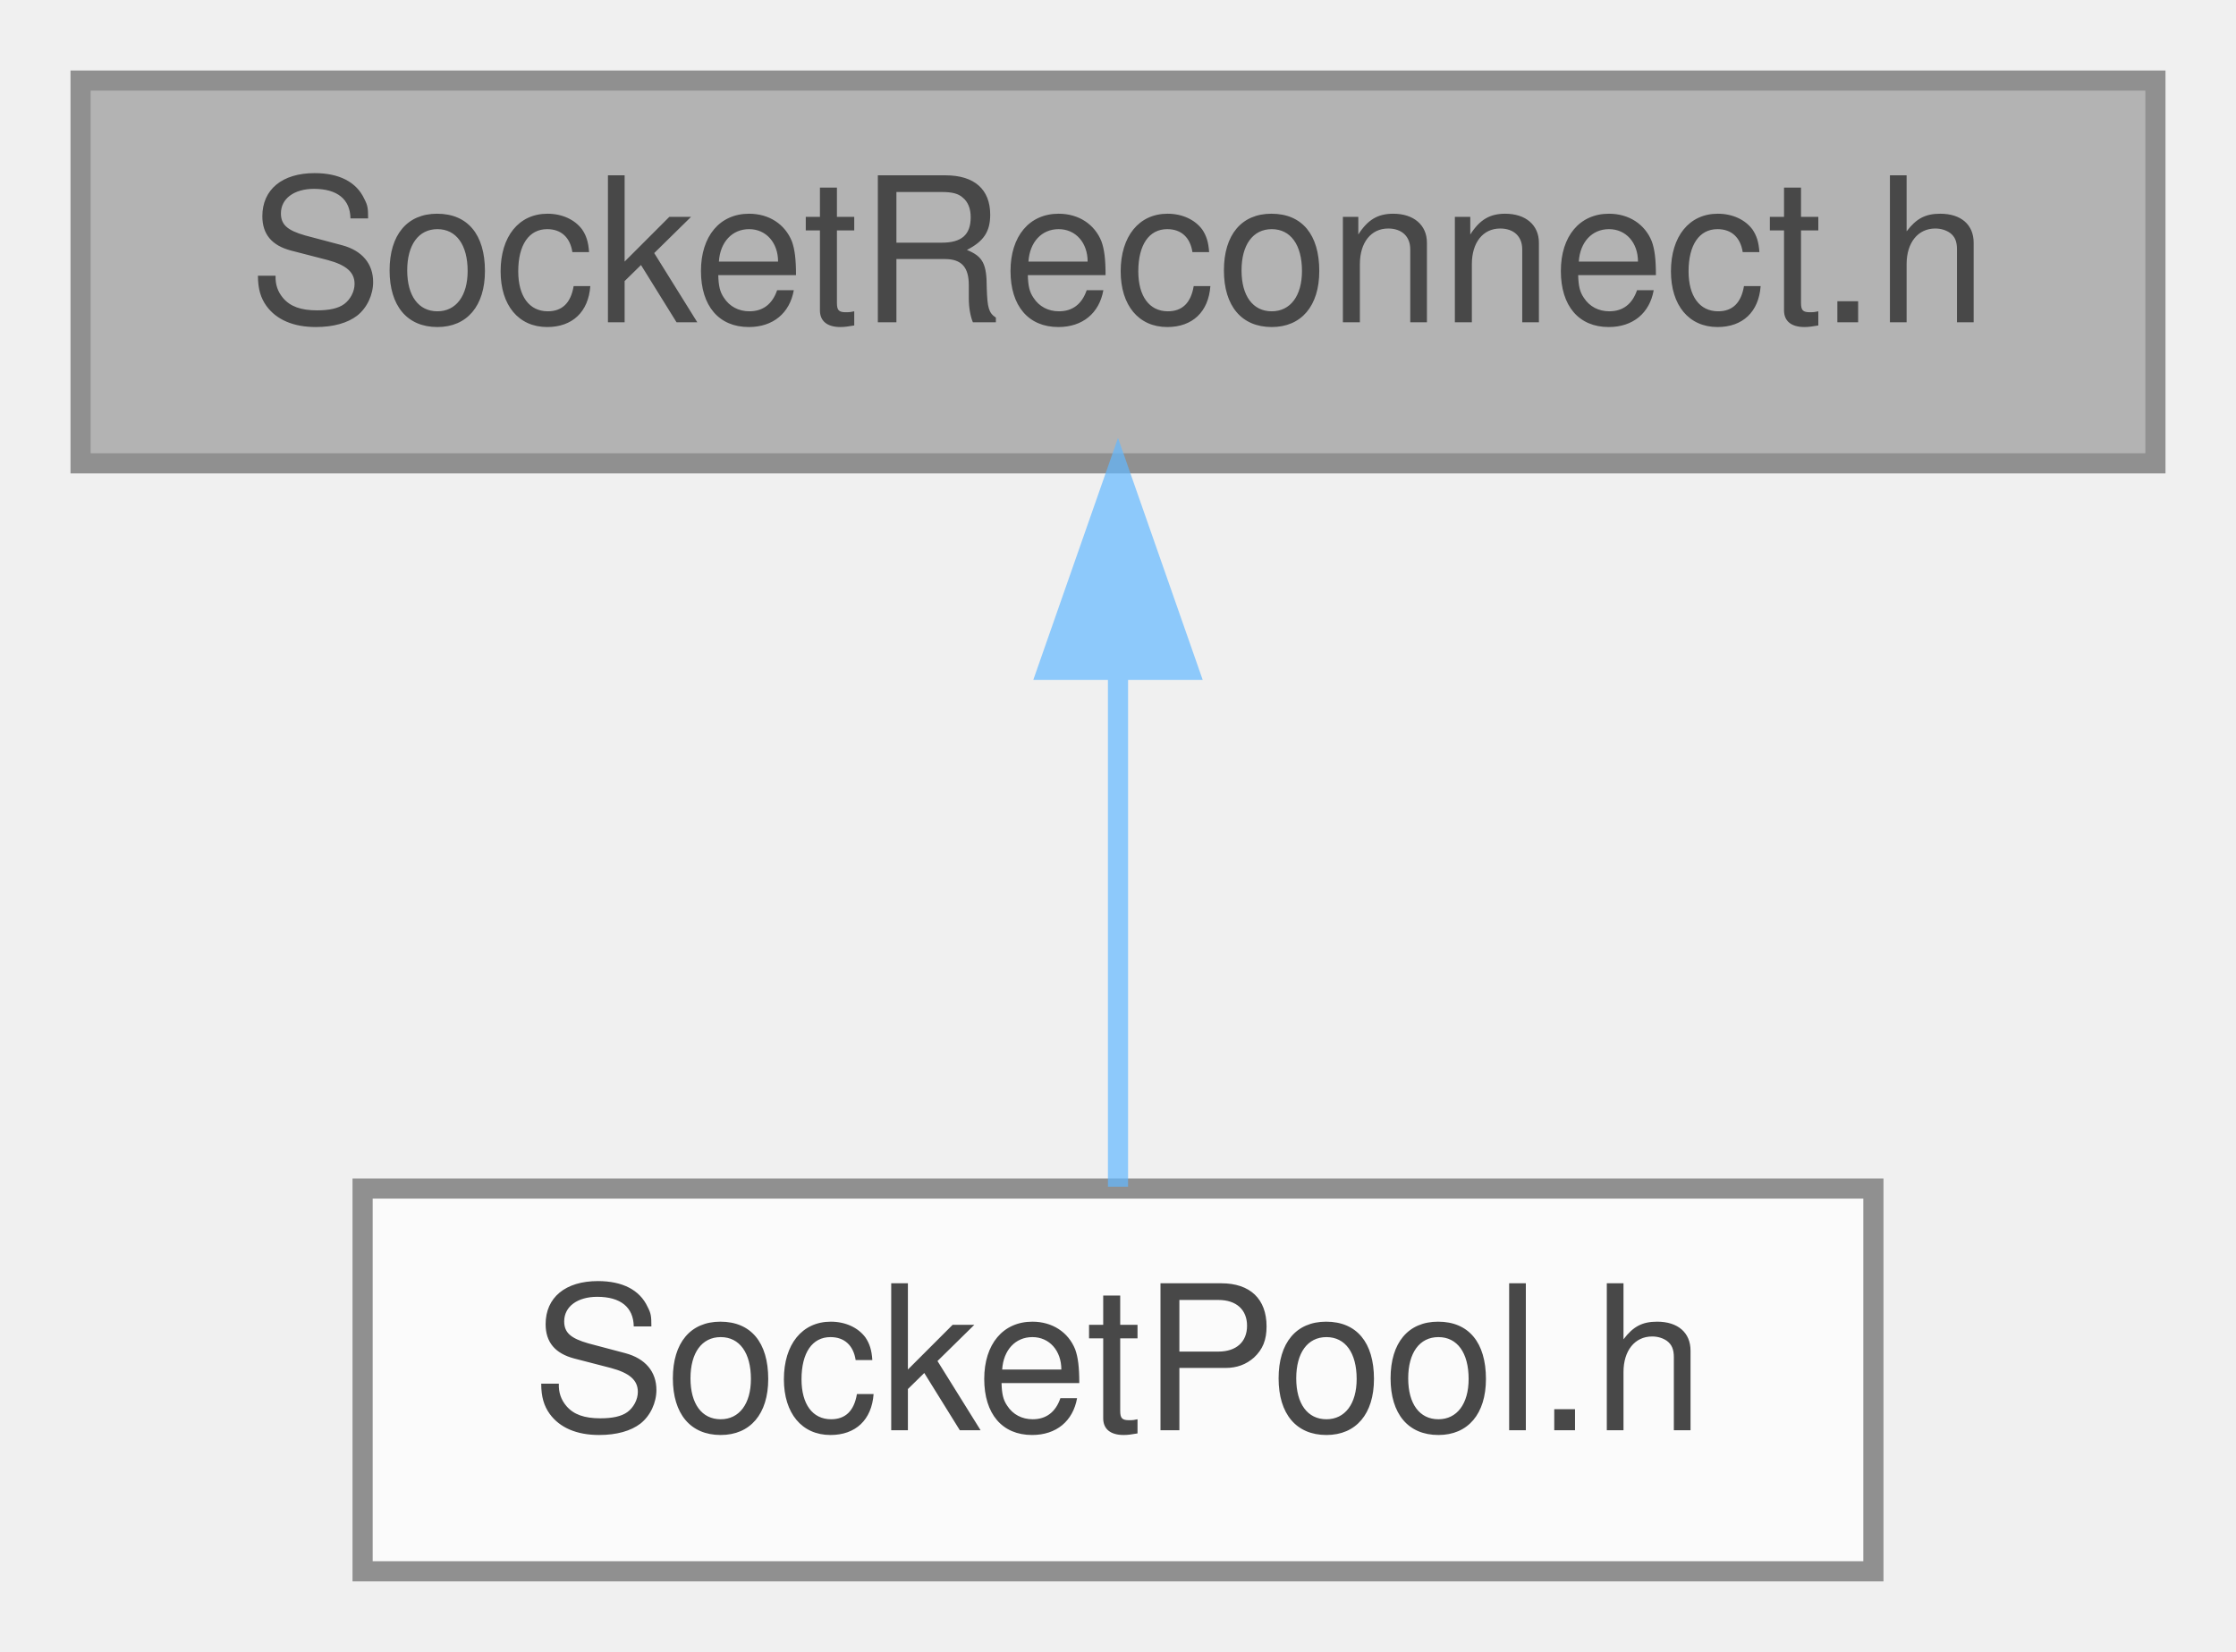
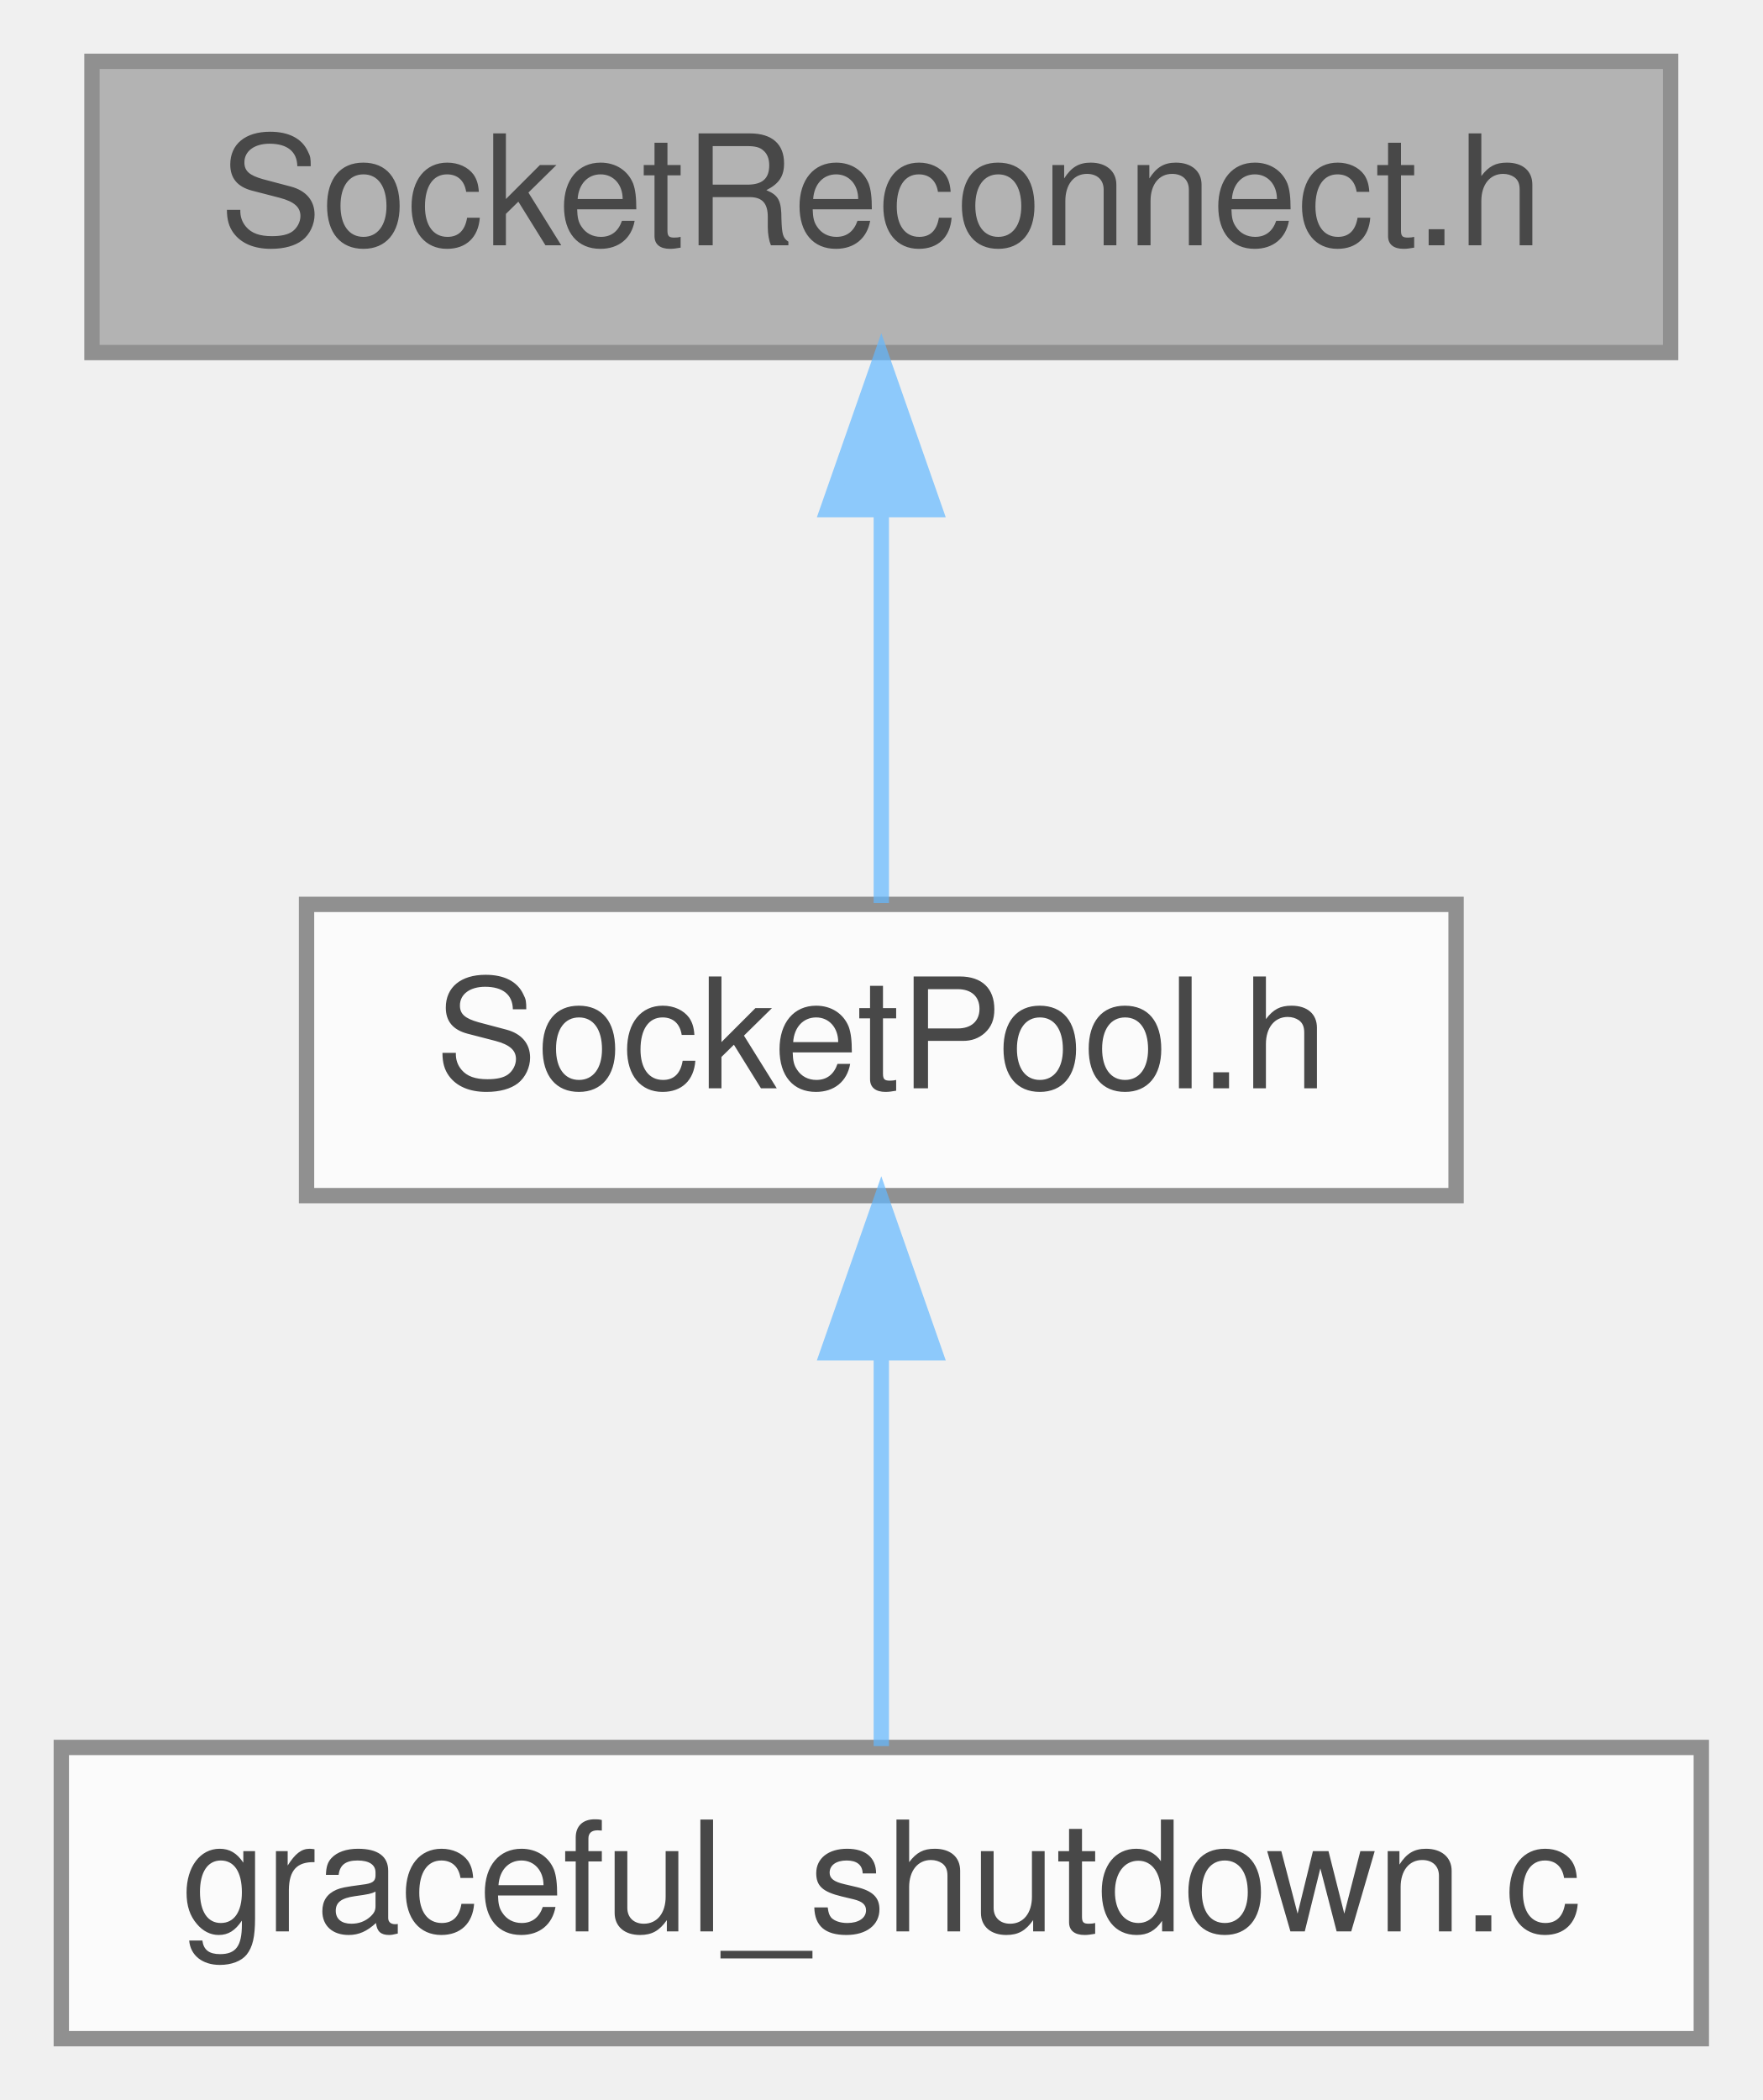
- <svg xmlns="http://www.w3.org/2000/svg" xmlns:xlink="http://www.w3.org/1999/xlink" width="111pt" height="82pt" viewBox="0.00 0.00 111.00 82.00">
+ <svg xmlns="http://www.w3.org/2000/svg" xmlns:xlink="http://www.w3.org/1999/xlink" width="115pt" height="137pt" viewBox="0.00 0.00 115.00 137.00">
  <svg id="main" version="1.1" xml:space="preserve">
    <style type="text/css">
.node, .edge {opacity: 0.7;}
.node.selected, .edge.selected {opacity: 1;}
.edge:hover path { stroke: red; }
.edge:hover polygon { stroke: red; fill: red; }
</style>
    <svg id="graph" class="graph">
-       <g id="graph0" class="graph" transform="scale(1 1) rotate(0) translate(4 78)">
+       <g id="graph0" class="graph" transform="scale(1 1) rotate(0) translate(4 133)">
        <g id="Node000001" class="node">
          <g id="a_Node000001">
            <a xlink:title=" ">
-               <polygon fill="#999999" stroke="#666666" points="103,-74 0,-74 0,-55 103,-55 103,-74" />
-               <text text-anchor="middle" x="51.5" y="-62" font-family="Helvetica,sans-Serif" font-size="10.00">SocketReconnect.h</text>
+               <polygon fill="#999999" stroke="#666666" points="105,-129 2,-129 2,-110 105,-110 105,-129" />
+               <text text-anchor="middle" x="53.5" y="-117" font-family="Helvetica,sans-Serif" font-size="10.00">SocketReconnect.h</text>
            </a>
          </g>
        </g>
        <g id="Node000002" class="node">
          <g id="a_Node000002">
            <a xlink:href="SocketPool_8h.html" target="_top" xlink:title=" ">
-               <polygon fill="white" stroke="#666666" points="89,-19 14,-19 14,0 89,0 89,-19" />
-               <text text-anchor="middle" x="51.5" y="-7" font-family="Helvetica,sans-Serif" font-size="10.00">SocketPool.h</text>
+               <polygon fill="white" stroke="#666666" points="91,-74 16,-74 16,-55 91,-55 91,-74" />
+               <text text-anchor="middle" x="53.5" y="-62" font-family="Helvetica,sans-Serif" font-size="10.00">SocketPool.h</text>
            </a>
          </g>
        </g>
        <g id="edge1_Node000001_Node000002" class="edge">
          <g id="a_edge1_Node000001_Node000002">
            <a xlink:title=" ">
-               <path fill="none" stroke="#63b8ff" d="M51.5,-44.66C51.5,-35.93 51.5,-25.99 51.5,-19.09" />
-               <polygon fill="#63b8ff" stroke="#63b8ff" points="48,-44.75 51.5,-54.75 55,-44.75 48,-44.75" />
+               <path fill="none" stroke="#63b8ff" d="M53.5,-99.66C53.5,-90.93 53.5,-80.99 53.5,-74.09" />
+               <polygon fill="#63b8ff" stroke="#63b8ff" points="50,-99.75 53.5,-109.75 57,-99.75 50,-99.75" />
+             </a>
+           </g>
+         </g>
+         <g id="Node000003" class="node">
+           <g id="a_Node000003">
+             <a xlink:href="graceful__shutdown_8c.html" target="_top" xlink:title=" ">
+               <polygon fill="white" stroke="#666666" points="107,-19 0,-19 0,0 107,0 107,-19" />
+               <text text-anchor="middle" x="53.5" y="-7" font-family="Helvetica,sans-Serif" font-size="10.00">graceful_shutdown.c</text>
+             </a>
+           </g>
+         </g>
+         <g id="edge2_Node000002_Node000003" class="edge">
+           <g id="a_edge2_Node000002_Node000003">
+             <a xlink:title=" ">
+               <path fill="none" stroke="#63b8ff" d="M53.5,-44.66C53.5,-35.93 53.5,-25.99 53.5,-19.09" />
+               <polygon fill="#63b8ff" stroke="#63b8ff" points="50,-44.75 53.5,-54.75 57,-44.75 50,-44.75" />
            </a>
          </g>
        </g>
      </g>
    </svg>
  </svg>
  <style type="text/css">

[data-mouse-over-selected='false'] { opacity: 0.7; }
[data-mouse-over-selected='true']  { opacity: 1.0; }

</style>
</svg>
